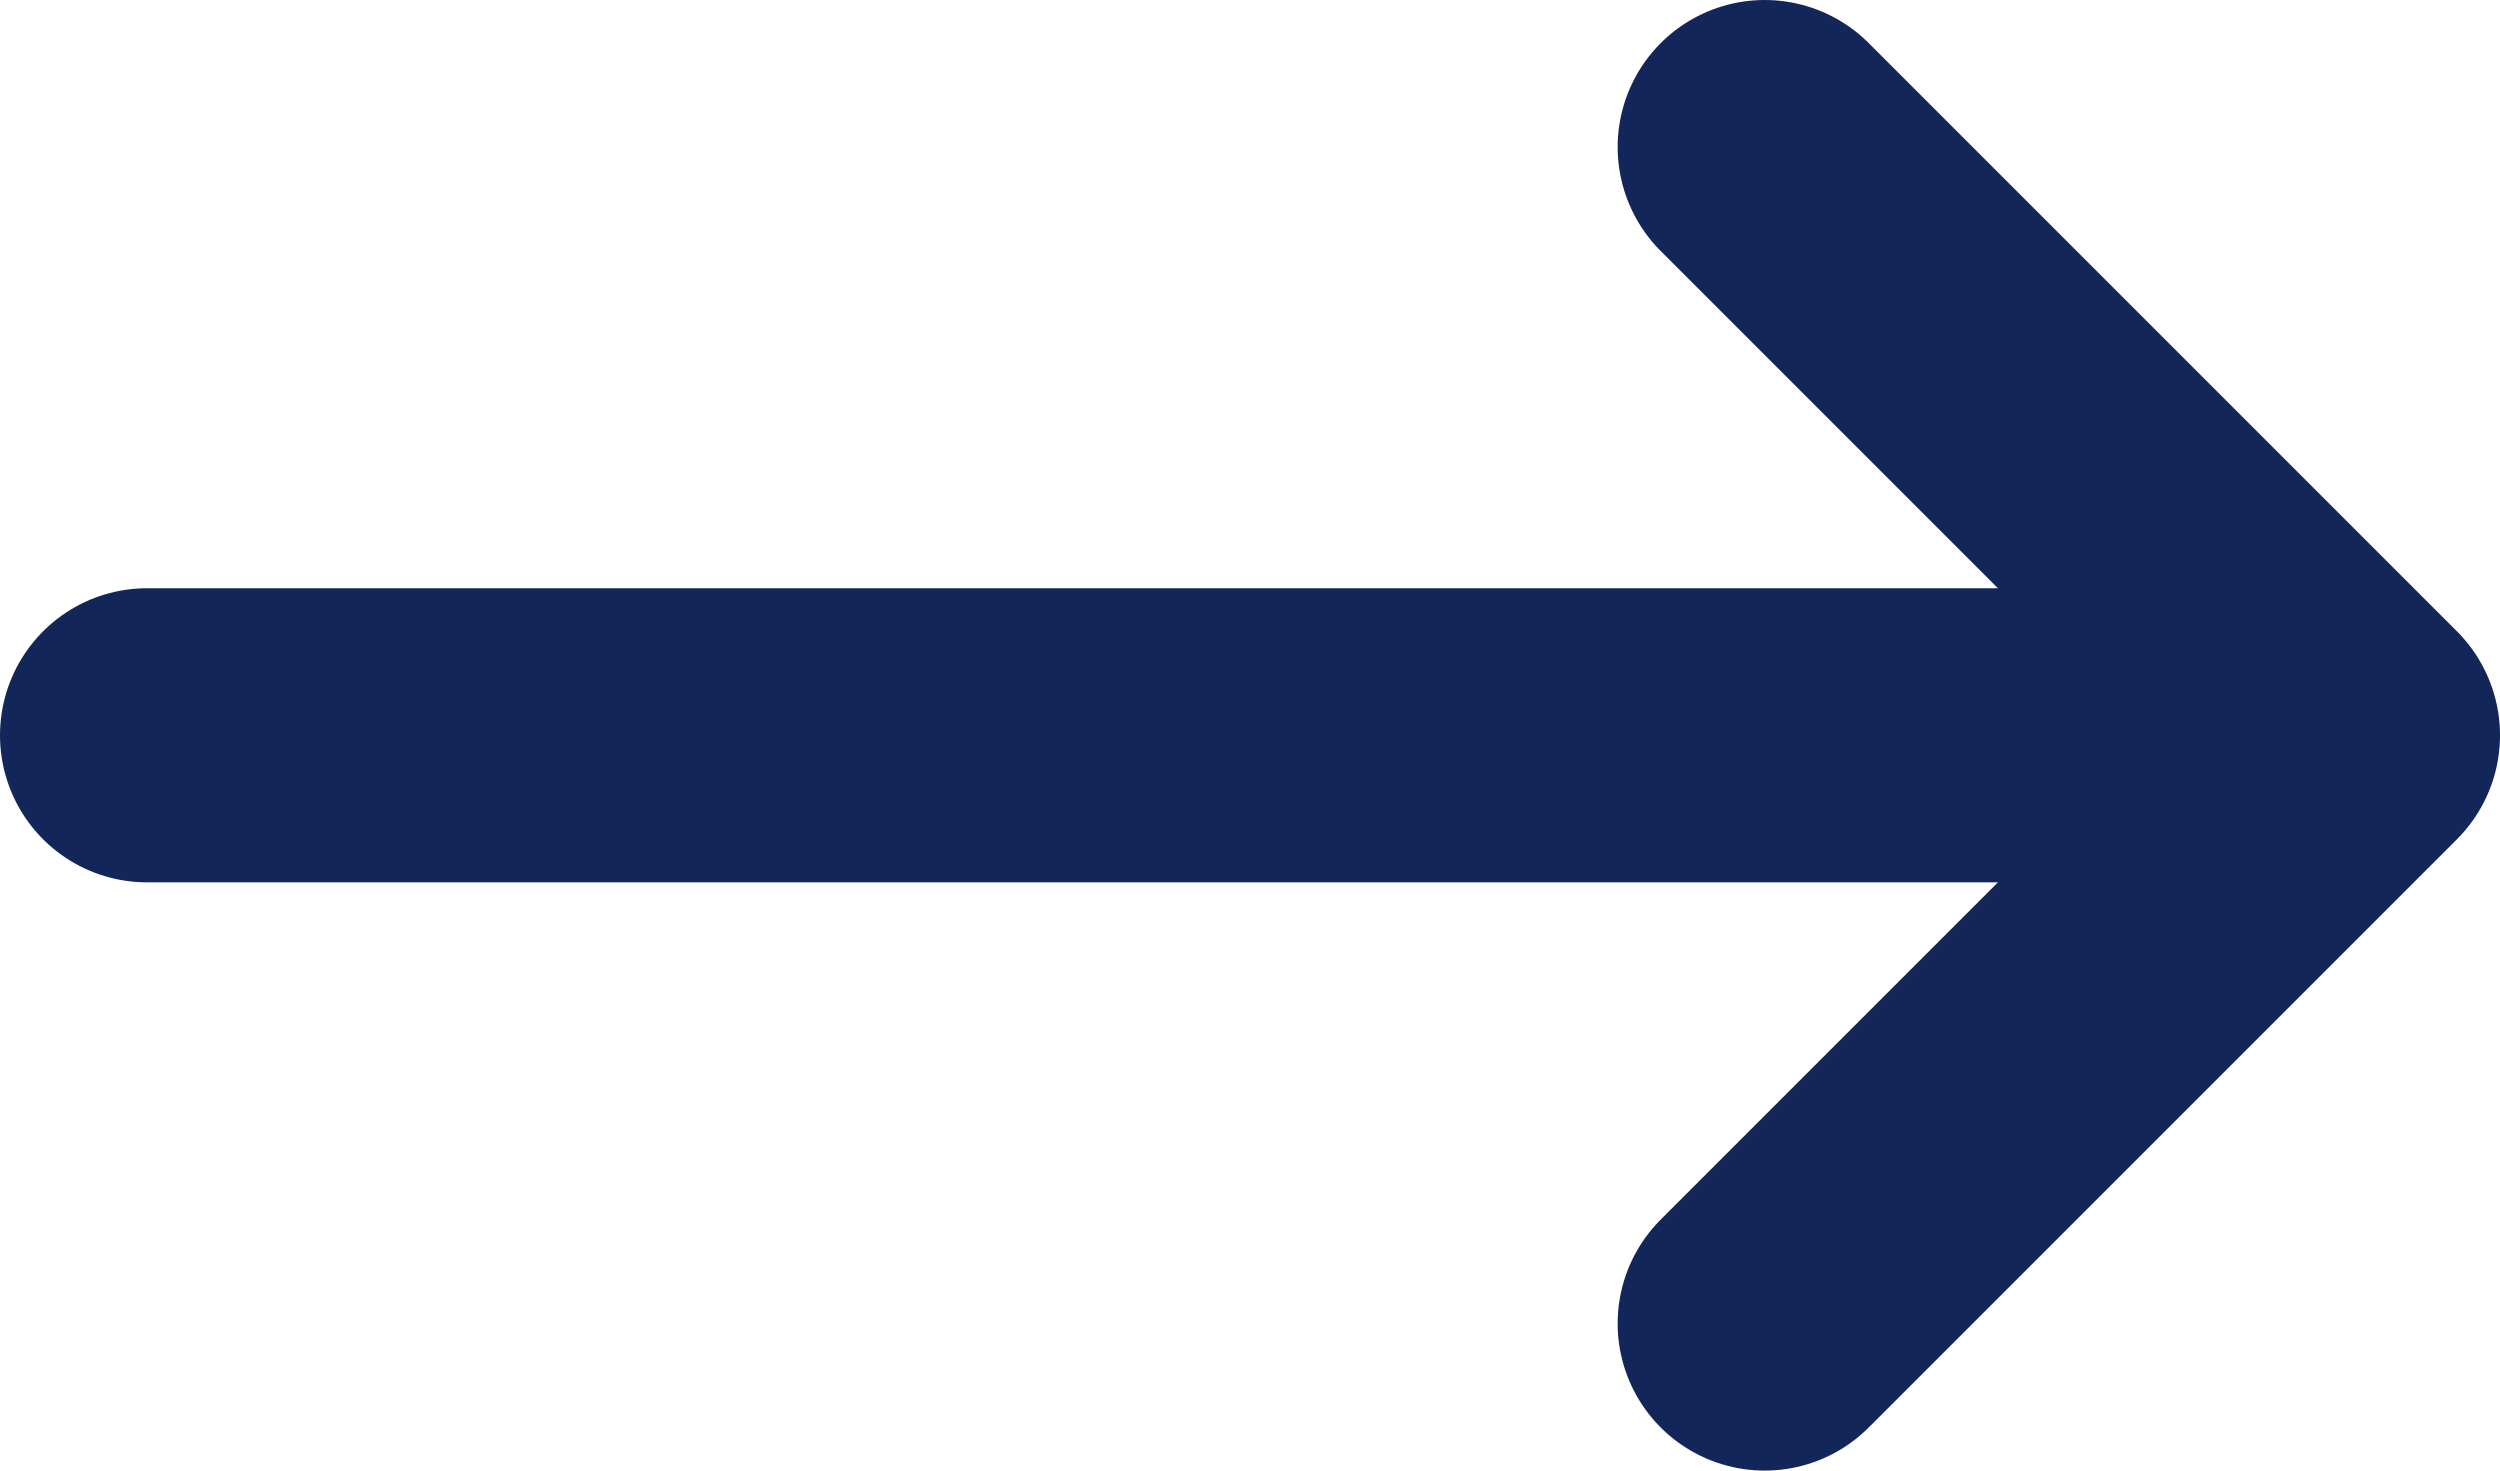
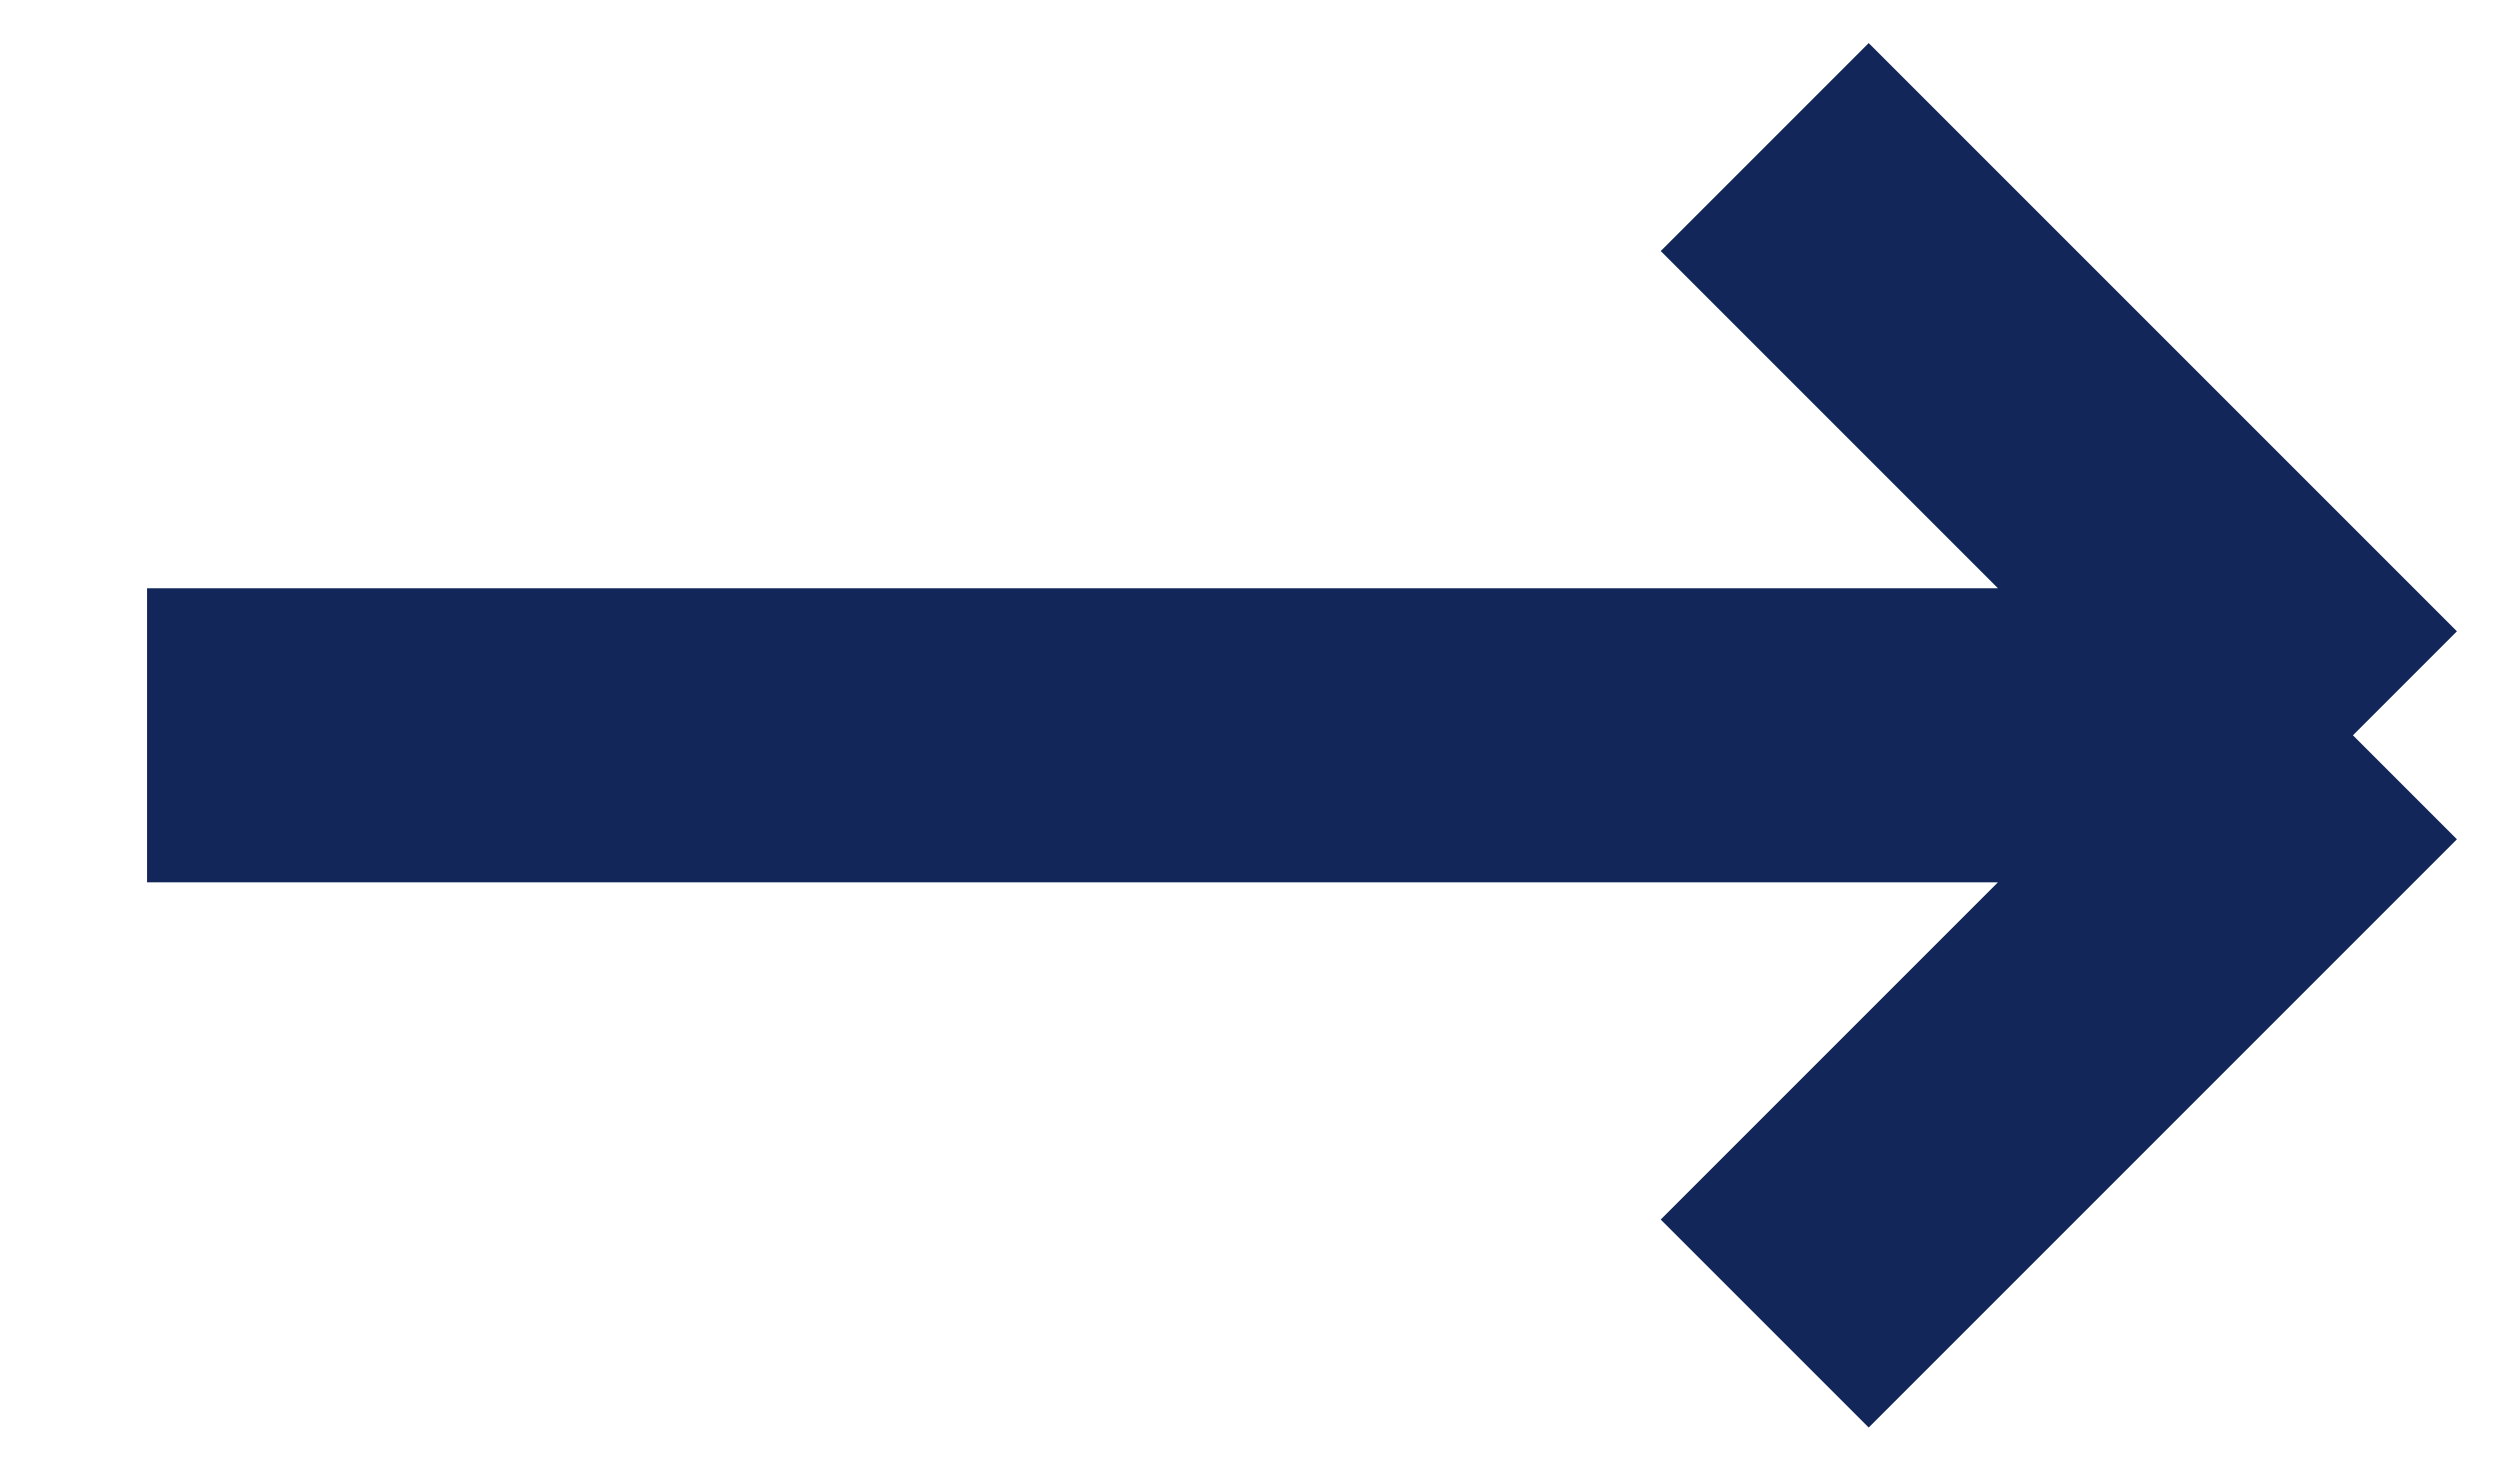
<svg xmlns="http://www.w3.org/2000/svg" width="17" height="10" viewBox="0 0 17 10" fill="none">
-   <path d="M1 5h15m0 0l-4 4m4-4l-4-4" stroke="#122659" stroke-width="2" stroke-linecap="round" stroke-linejoin="round" />
+   <path d="M1 5h15m0 0l-4 4m4-4l-4-4" stroke="#122659" stroke-width="2" strokeLinecap="round" strokeLinejoin="round" />
</svg>
